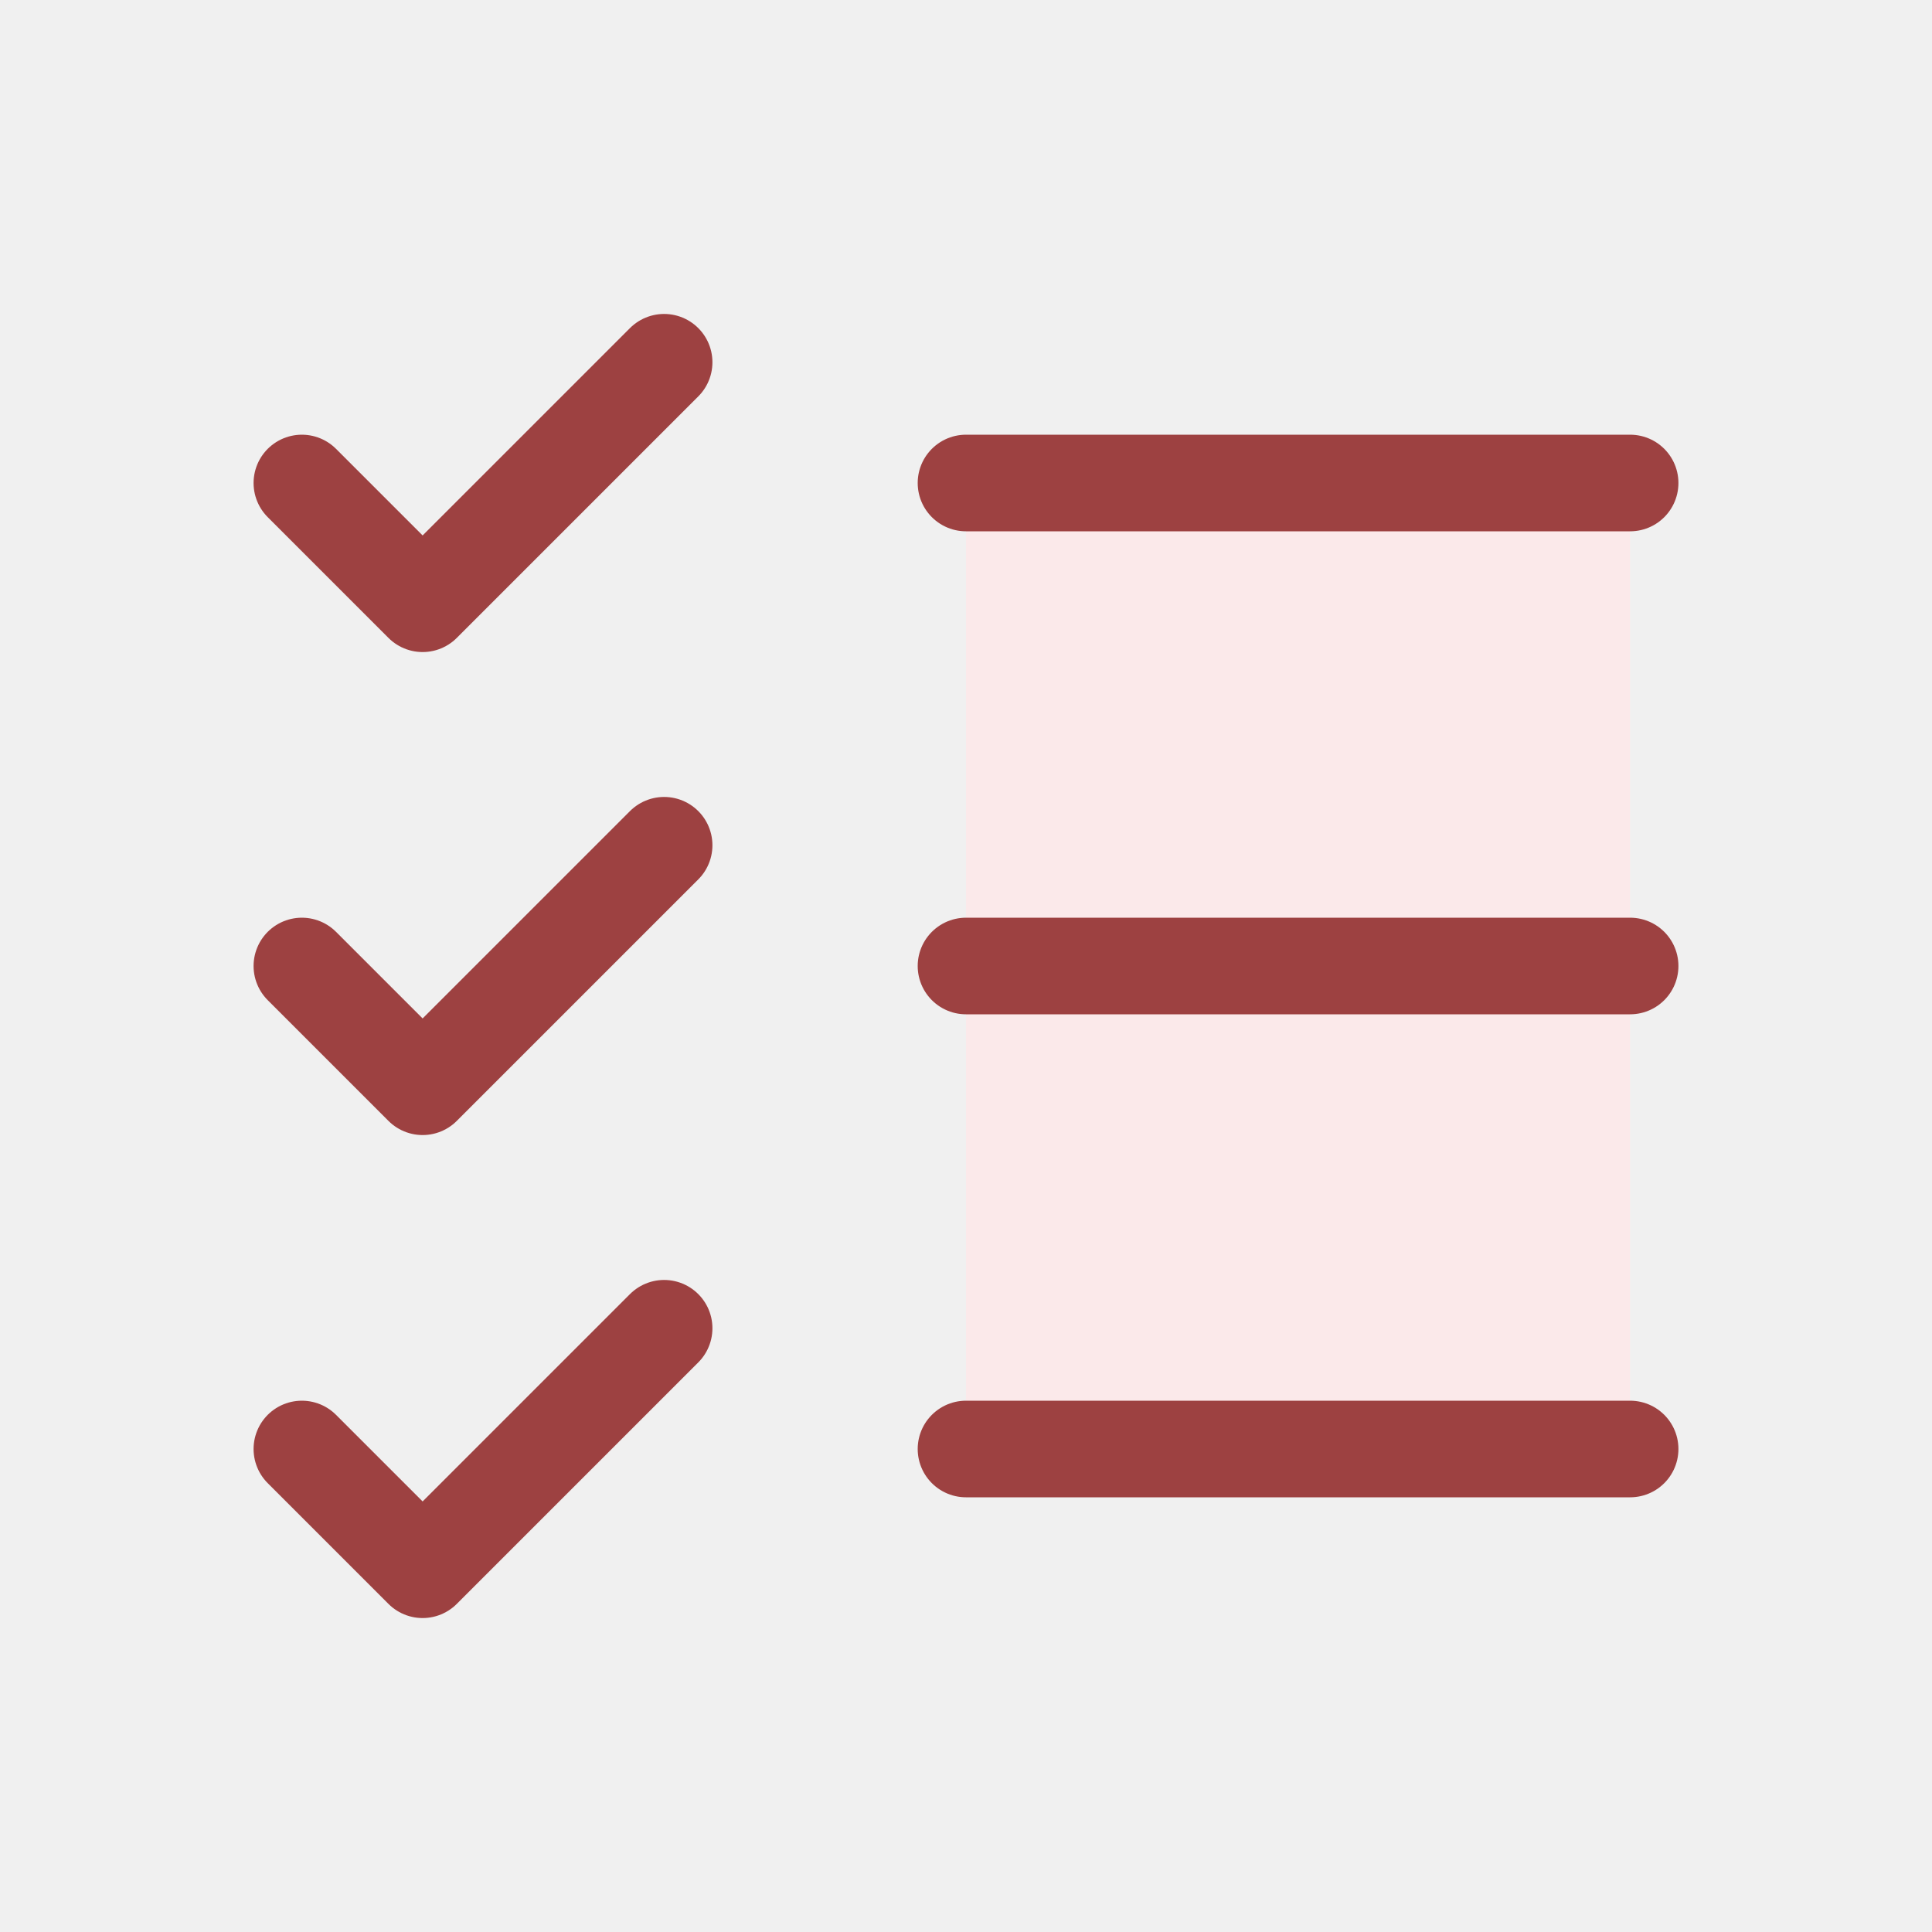
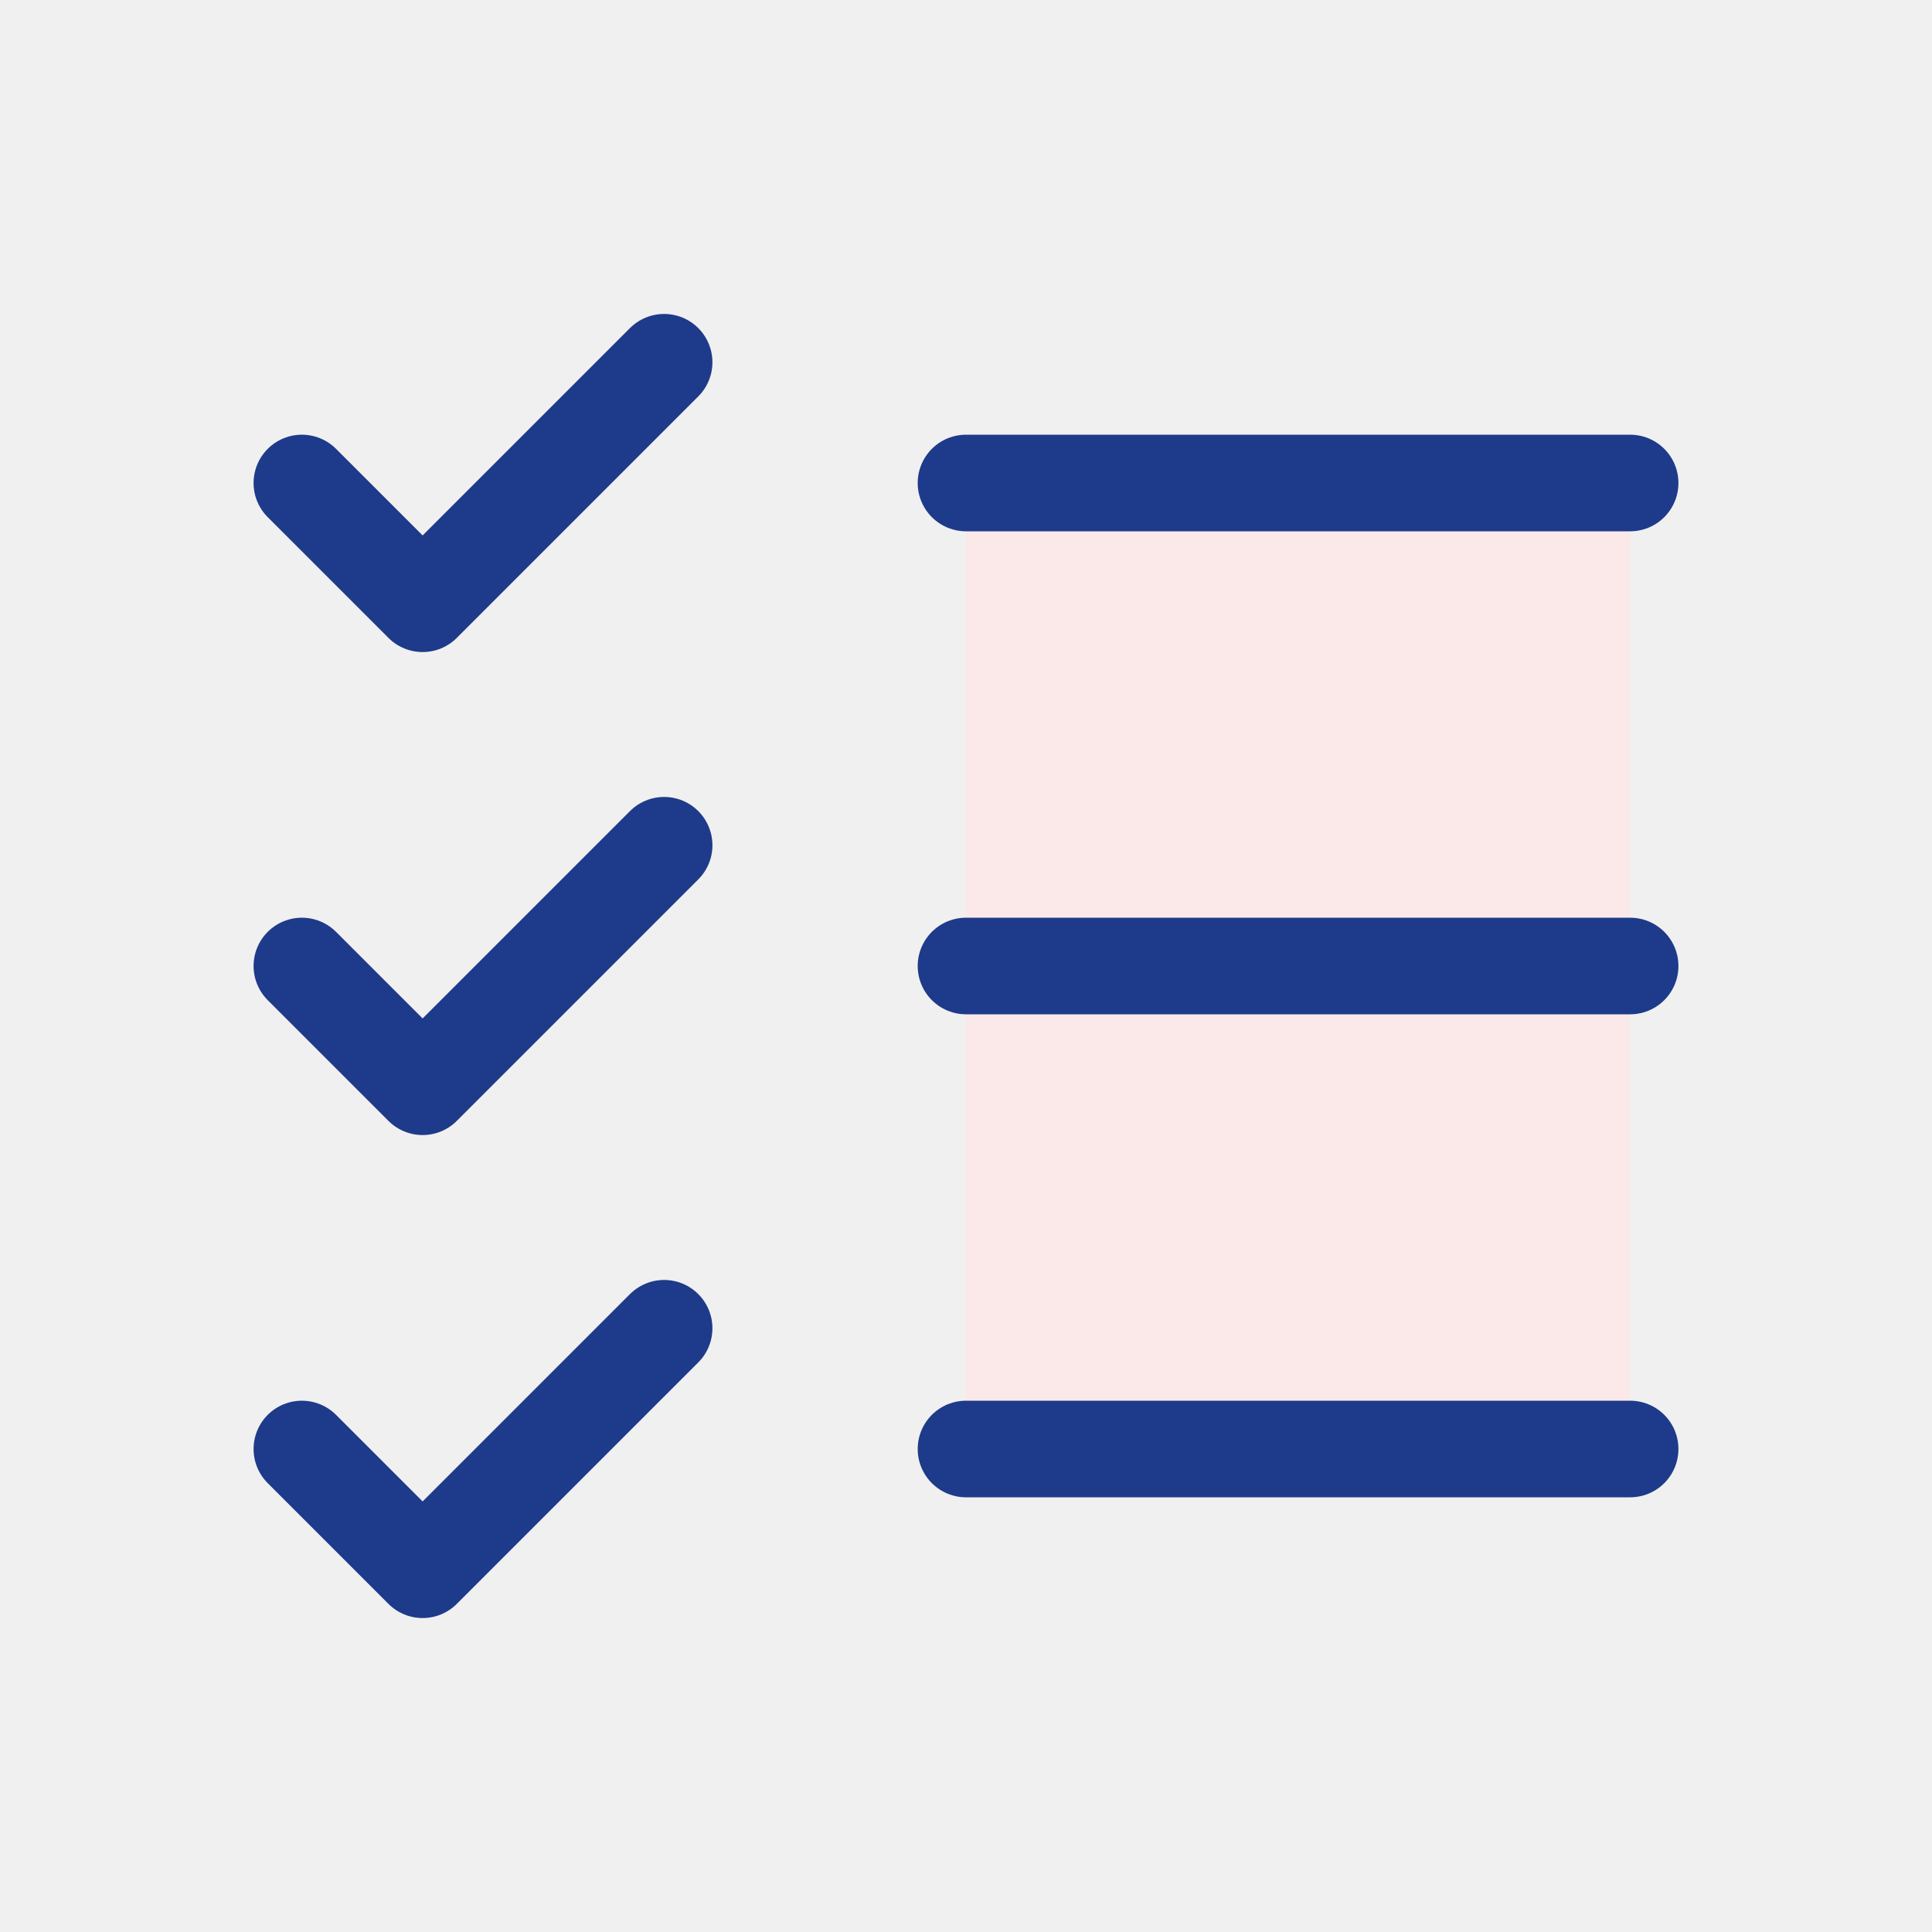
<svg xmlns="http://www.w3.org/2000/svg" width="24" height="24" viewBox="0 0 24 24" fill="none">
  <g clip-path="url(#clip0_3362_13478)">
    <path d="M20.25 6H12V18H20.25V6Z" fill="#FBE9EA" style="fill:#FBE9EA;fill:color(display-p3 0.984 0.914 0.918);fill-opacity:1;" />
-     <path d="M12 12H20.25" stroke="#9D4141" style="stroke:#9D4141;stroke:color(display-p3 0.616 0.255 0.255);stroke-opacity:1;" stroke-width="1.2" stroke-linecap="round" stroke-linejoin="round" />
-     <path d="M12 6H20.25" stroke="#9D4141" style="stroke:#9D4141;stroke:color(display-p3 0.616 0.255 0.255);stroke-opacity:1;" stroke-width="1.2" stroke-linecap="round" stroke-linejoin="round" />
-     <path d="M12 18H20.25" stroke="#9D4141" style="stroke:#9D4141;stroke:color(display-p3 0.616 0.255 0.255);stroke-opacity:1;" stroke-width="1.2" stroke-linecap="round" stroke-linejoin="round" />
-     <path d="M3.75 6L5.25 7.5L8.25 4.5" stroke="#9D4141" style="stroke:#9D4141;stroke:color(display-p3 0.616 0.255 0.255);stroke-opacity:1;" stroke-width="1.2" stroke-linecap="round" stroke-linejoin="round" />
-     <path d="M3.75 12L5.25 13.5L8.25 10.5" stroke="#9D4141" style="stroke:#9D4141;stroke:color(display-p3 0.616 0.255 0.255);stroke-opacity:1;" stroke-width="1.2" stroke-linecap="round" stroke-linejoin="round" />
-     <path d="M3.75 18L5.25 19.5L8.25 16.5" stroke="#9D4141" style="stroke:#9D4141;stroke:color(display-p3 0.616 0.255 0.255);stroke-opacity:1;" stroke-width="1.2" stroke-linecap="round" stroke-linejoin="round" />
+     <path d="M12 12H20.25" stroke="#1E3A8A" style="stroke:#1E3A8A;stroke:color(display-p3 0.616 0.255 0.255);stroke-opacity:1;" stroke-width="1.2" stroke-linecap="round" stroke-linejoin="round" />
+     <path d="M12 6H20.25" stroke="#1E3A8A" style="stroke:#1E3A8A;stroke:color(display-p3 0.616 0.255 0.255);stroke-opacity:1;" stroke-width="1.2" stroke-linecap="round" stroke-linejoin="round" />
+     <path d="M12 18H20.25" stroke="#1E3A8A" style="stroke:#1E3A8A;stroke:color(display-p3 0.616 0.255 0.255);stroke-opacity:1;" stroke-width="1.2" stroke-linecap="round" stroke-linejoin="round" />
+     <path d="M3.75 6L5.25 7.5L8.25 4.5" stroke="#1E3A8A" style="stroke:#1E3A8A;stroke:color(display-p3 0.616 0.255 0.255);stroke-opacity:1;" stroke-width="1.2" stroke-linecap="round" stroke-linejoin="round" />
+     <path d="M3.75 12L5.25 13.5L8.25 10.5" stroke="#1E3A8A" style="stroke:#1E3A8A;stroke:color(display-p3 0.616 0.255 0.255);stroke-opacity:1;" stroke-width="1.2" stroke-linecap="round" stroke-linejoin="round" />
+     <path d="M3.75 18L5.25 19.5L8.25 16.5" stroke="#1E3A8A" style="stroke:#1E3A8A;stroke:color(display-p3 0.616 0.255 0.255);stroke-opacity:1;" stroke-width="1.2" stroke-linecap="round" stroke-linejoin="round" />
  </g>
  <defs>
    <clipPath id="clip0_3362_13478">
      <rect width="24" height="24" fill="white" style="fill:white;fill-opacity:1;" />
    </clipPath>
  </defs>
</svg>
